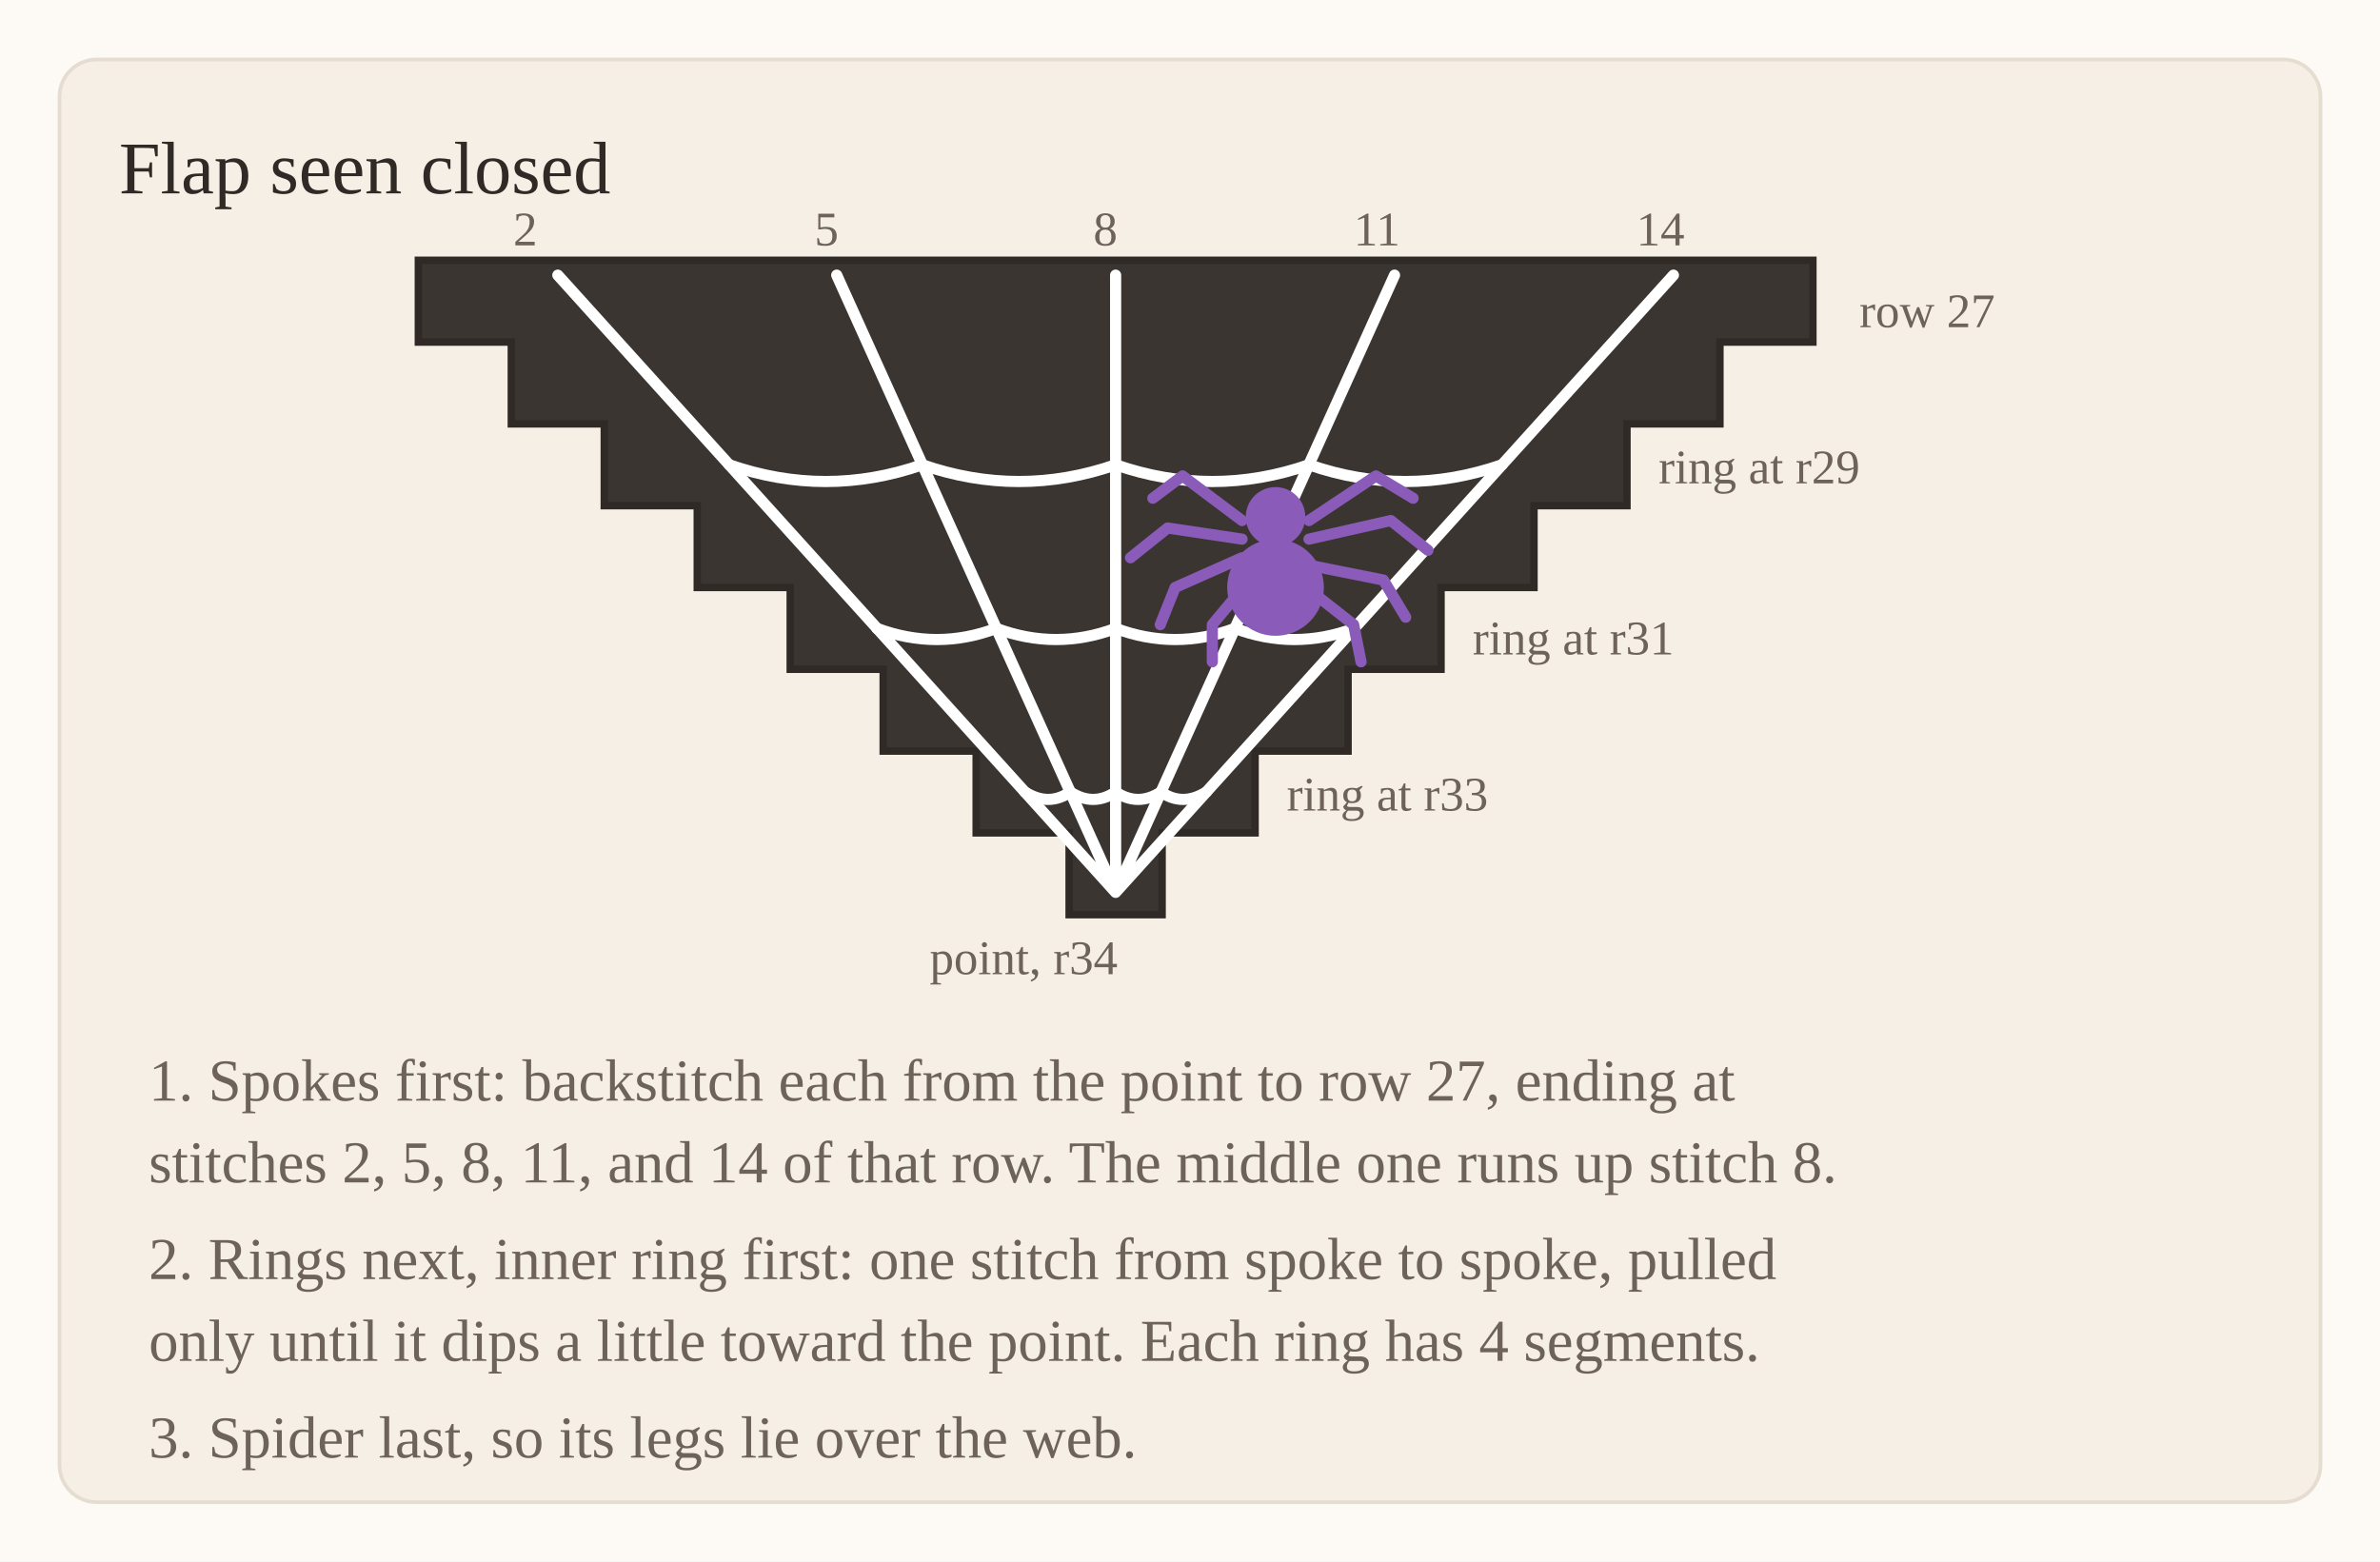
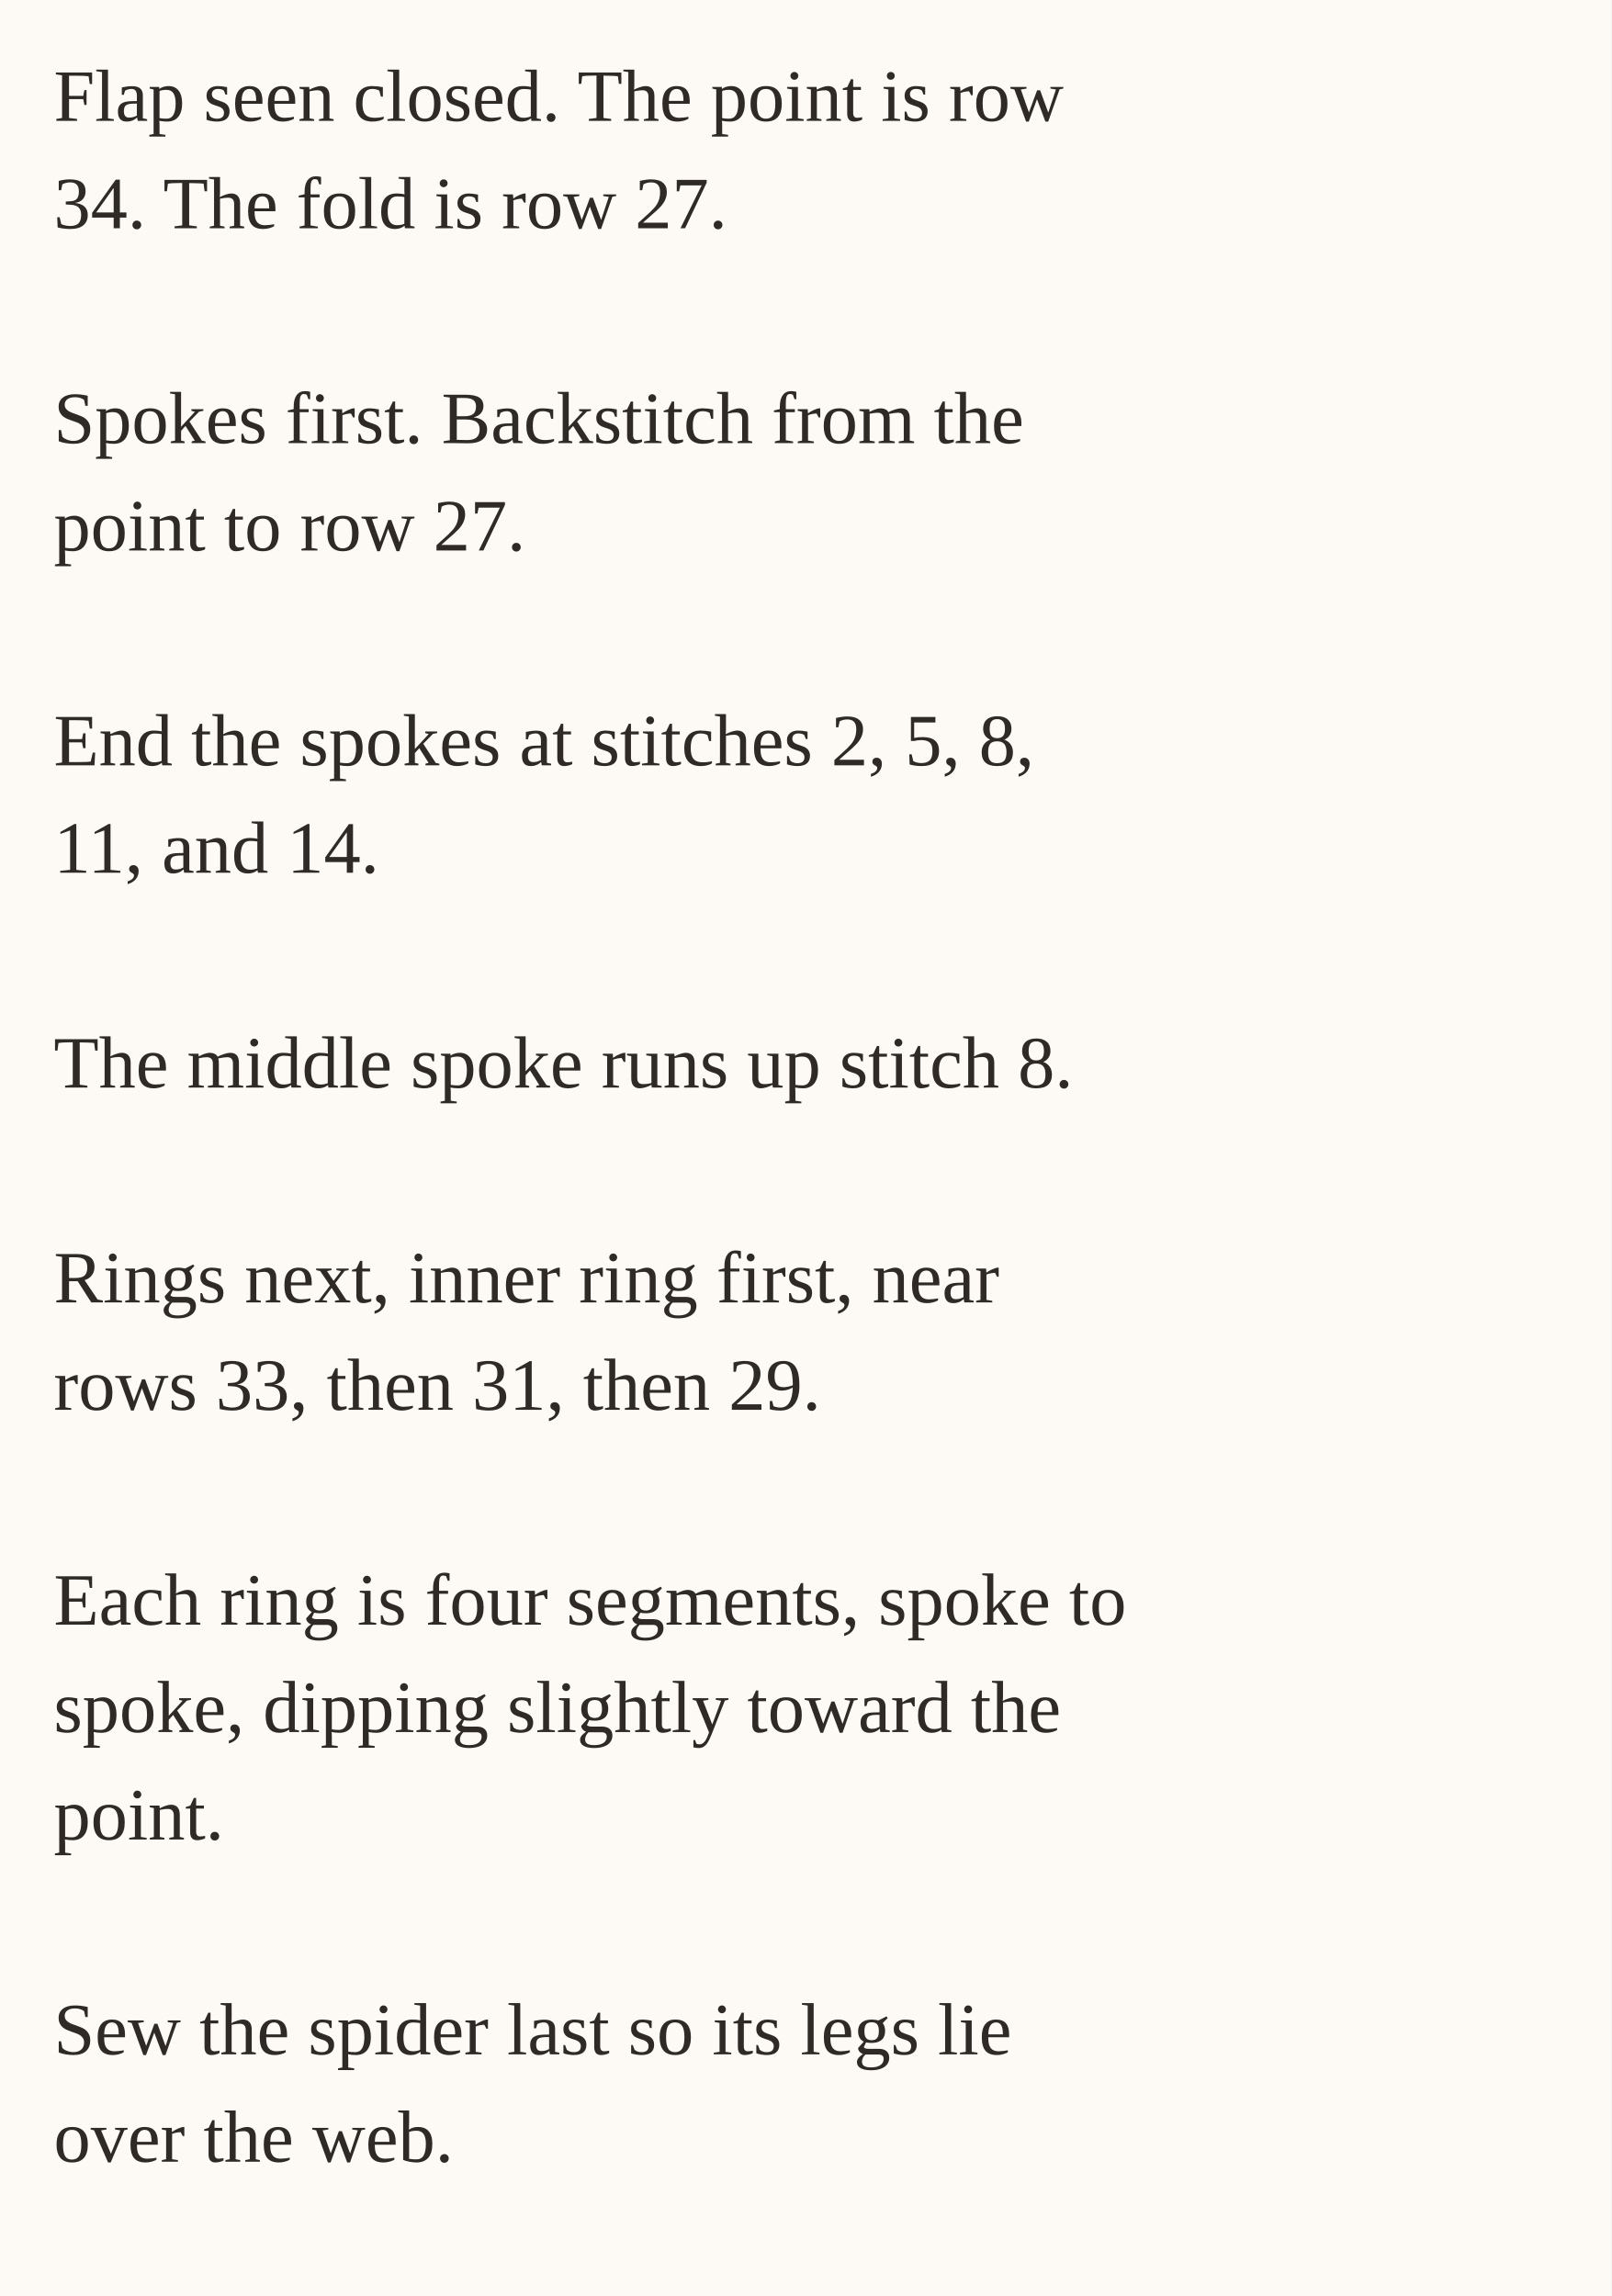
- <svg xmlns="http://www.w3.org/2000/svg" viewBox="0 0 640 420" role="img">
-   <rect width="640" height="420" fill="#fdfaf6" />
-   <style>
-   text { font-family: Georgia, "Times New Roman", serif; }
-   .label { font-size: 20px; fill: #2f2a26; }
-   .soft { font-size: 16px; fill: #6d635a; }
-   .small { font-size: 13px; fill: #6d635a; }
-   .panel { fill: #f6efe6; stroke: #e6ddd1; }
-   .web { fill: none; stroke: #ffffff; stroke-width: 3; stroke-linecap: round; }
-   .leg { fill: none; stroke: #8a5bb8; stroke-width: 3; stroke-linecap: round; stroke-linejoin: round; }
- </style>
-   <rect class="panel" x="16" y="16" width="608" height="388" rx="10" />
-   <text class="label" x="32" y="52">Flap seen closed</text>
-   <path d="M112.5 70 H487.5 V92 H462.5 V114 H437.5 V136 H412.5 V158 H387.5 V180 H362.5 V202 H337.5 V224 H312.5 V246 H287.5 V224 H262.5 V202 H237.5 V180 H212.5 V158 H187.5 V136 H162.5 V114 H137.5 V92 H112.5 Z" fill="#3b3532" stroke="#2f2a26" stroke-width="2" />
-   <path class="web" d="M300 240 L150 74 M300 240 L225 74 M300 240 L300 74 M300 240 L375 74 M300 240 L450 74" />
-   <path class="web" d="M196.1 125 Q222 134 248 125 Q274 134 300 125 Q326 134 352 125 Q378 134 403.9 125" />
-   <path class="web" d="M235.8 169 Q252 175 267.9 169 Q284 175 300 169 Q316 175 332.1 169 Q348 175 364.2 169" />
-   <path class="web" d="M275.6 213 Q282 217 287.8 213 Q294 217 300 213 Q306 217 312.2 213 Q318 217 324.4 213" />
-   <path class="leg" d="M352 140 L370 128 L380 134 M352 145 L374 140 L384 148 M352 152 L372 156 L378 166 M350 157 L364 168 L366 178 M334 140 L318 128 L310 134 M334 145 L314 142 L304 150 M334 150 L316 158 L312 168 M336 156 L326 168 L326 178" />
-   <circle cx="343" cy="158" r="13" fill="#8a5bb8" />
-   <circle cx="343" cy="139" r="8" fill="#8a5bb8" />
-   <text class="small" x="138" y="66">2</text>
-   <text class="small" x="219" y="66">5</text>
-   <text class="small" x="294" y="66">8</text>
-   <text class="small" x="364" y="66">11</text>
-   <text class="small" x="440" y="66">14</text>
-   <text class="small" x="500" y="88">row 27</text>
-   <text class="small" x="446" y="130">ring at r29</text>
-   <text class="small" x="396" y="176">ring at r31</text>
-   <text class="small" x="346" y="218">ring at r33</text>
-   <text class="small" x="250" y="262">point, r34</text>
-   <text class="soft" x="40" y="296">1. Spokes first: backstitch each from the point to row 27, ending at</text>
-   <text class="soft" x="40" y="318">stitches 2, 5, 8, 11, and 14 of that row. The middle one runs up stitch 8.</text>
-   <text class="soft" x="40" y="344">2. Rings next, inner ring first: one stitch from spoke to spoke, pulled</text>
-   <text class="soft" x="40" y="366">only until it dips a little toward the point. Each ring has 4 segments.</text>
-   <text class="soft" x="40" y="392">3. Spider last, so its legs lie over the web.</text>
+ <svg xmlns="http://www.w3.org/2000/svg" viewBox="0 0 480 684" role="img">
+   <rect width="480" height="684" fill="#fdfaf6" />
+   <g font-family="Georgia, Times New Roman, serif">
+     <text x="16" y="36" font-size="22" fill="#2f2a26">Flap seen closed. The point is row</text>
+     <text x="16" y="68" font-size="22" fill="#2f2a26">34. The fold is row 27.</text>
+     <text x="16" y="132" font-size="22" fill="#2f2a26">Spokes first. Backstitch from the</text>
+     <text x="16" y="164" font-size="22" fill="#2f2a26">point to row 27.</text>
+     <text x="16" y="228" font-size="22" fill="#2f2a26">End the spokes at stitches 2, 5, 8,</text>
+     <text x="16" y="260" font-size="22" fill="#2f2a26">11, and 14.</text>
+     <text x="16" y="324" font-size="22" fill="#2f2a26">The middle spoke runs up stitch 8.</text>
+     <text x="16" y="388" font-size="22" fill="#2f2a26">Rings next, inner ring first, near</text>
+     <text x="16" y="420" font-size="22" fill="#2f2a26">rows 33, then 31, then 29.</text>
+     <text x="16" y="484" font-size="22" fill="#2f2a26">Each ring is four segments, spoke to</text>
+     <text x="16" y="516" font-size="22" fill="#2f2a26">spoke, dipping slightly toward the</text>
+     <text x="16" y="548" font-size="22" fill="#2f2a26">point.</text>
+     <text x="16" y="612" font-size="22" fill="#2f2a26">Sew the spider last so its legs lie</text>
+     <text x="16" y="644" font-size="22" fill="#2f2a26">over the web.</text>
+   </g>
</svg>
